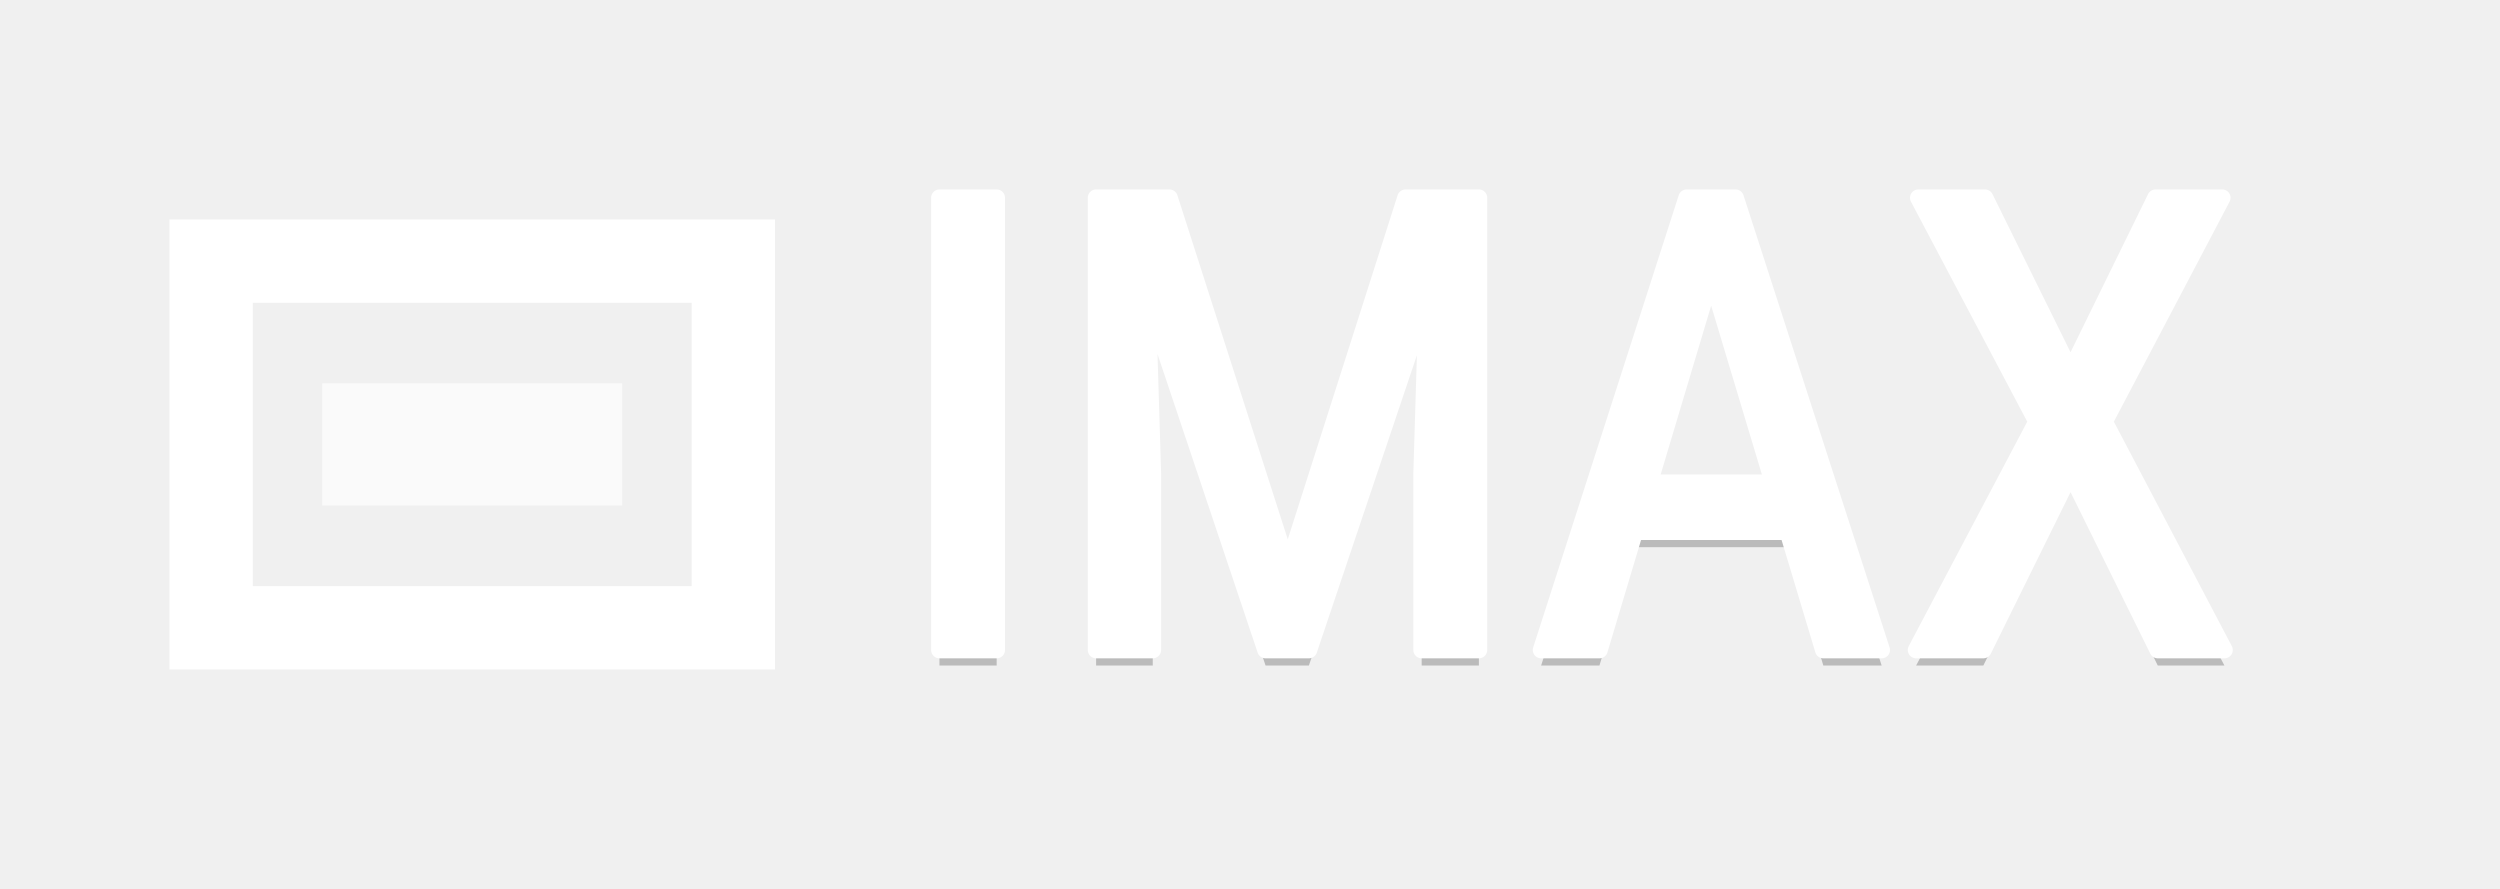
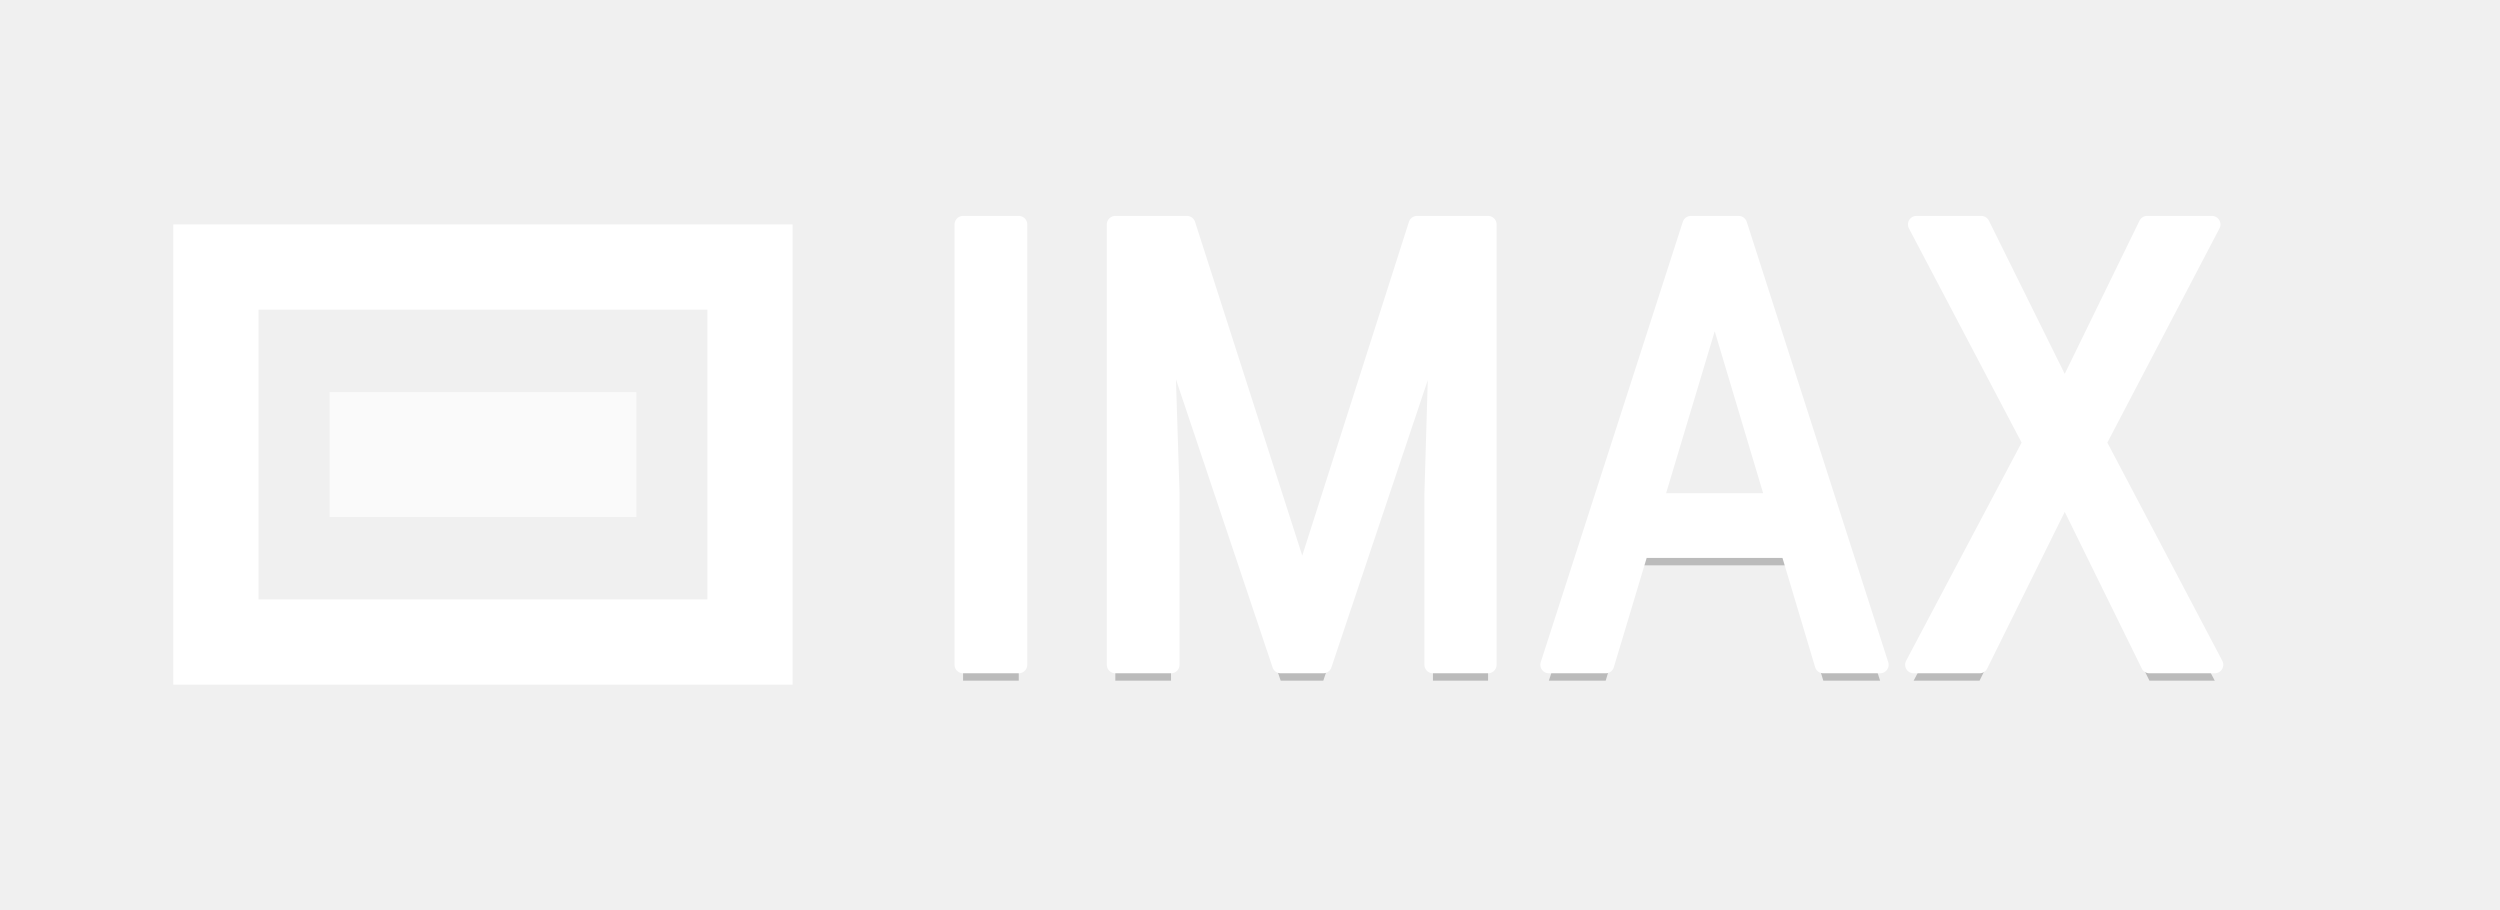
- <svg xmlns="http://www.w3.org/2000/svg" width="45" height="16" viewBox="0 0 45 16" role="img" aria-label="IMAX">
+ <svg xmlns="http://www.w3.org/2000/svg" width="44" height="16" viewBox="0 0 44 16" role="img" aria-label="IMAX">
  <g>
    <path d="M3.8 4.7h9.4v6.6H3.8z" fill="none" stroke="#FFFFFF" stroke-width="1.5" />
    <path d="M5.8 6.9h5.4v2.2H5.8z" fill="#FFFFFF" opacity=".65" />
  </g>
-   <path fill="#000000" opacity=".22" d="M16.91 3.84L17.94 3.84L17.94 11.98L16.91 11.98L16.91 3.84ZM22.78 11.98L20.05 3.84L21.05 3.84L23.18 10.48L25.30 3.84L26.30 3.84L23.56 11.98L22.78 11.98ZM19.73 11.98L19.73 3.84L20.60 3.84L20.75 8.80L20.75 11.98L19.73 11.98ZM25.59 8.80L25.74 3.84L26.62 3.84L26.62 11.98L25.59 11.98L25.59 8.80ZM31.02 3.84L31.01 4.56L28.79 11.98L27.74 11.98L30.36 3.84L31.02 3.84ZM33.87 11.98L32.82 11.98L30.59 4.56L30.58 3.84L31.24 3.84L33.87 11.98ZM28.89 8.97L32.82 8.97L32.82 9.85L28.89 9.85L28.89 8.97ZM34.53 3.84L35.73 3.84L37.27 6.96L38.80 3.84L40.00 3.84L37.88 7.87L40.04 11.98L38.84 11.98L37.27 8.80L35.70 11.98L34.49 11.98L36.66 7.87L34.53 3.84Z" />
-   <path fill="#FFFFFF" stroke="#FFFFFF" stroke-width=".3" stroke-linejoin="round" paint-order="stroke fill" d="M16.91 3.56L17.94 3.56L17.94 11.70L16.91 11.70L16.91 3.56ZM22.78 11.70L20.05 3.56L21.05 3.56L23.18 10.20L25.30 3.56L26.30 3.56L23.56 11.70L22.78 11.70ZM19.73 11.70L19.73 3.56L20.60 3.56L20.75 8.52L20.75 11.70L19.73 11.70ZM25.59 8.52L25.74 3.56L26.62 3.56L26.62 11.70L25.59 11.70L25.59 8.52ZM31.02 3.56L31.01 4.28L28.79 11.70L27.74 11.70L30.36 3.56L31.02 3.56ZM33.87 11.70L32.82 11.70L30.59 4.28L30.58 3.56L31.24 3.56L33.87 11.70ZM28.89 8.69L32.82 8.69L32.82 9.57L28.89 9.57L28.89 8.69ZM34.53 3.56L35.73 3.56L37.27 6.68L38.80 3.56L40.00 3.56L37.88 7.59L40.04 11.70L38.84 11.70L37.27 8.52L35.70 11.70L34.49 11.70L36.66 7.59L34.53 3.56Z" />
+   <path fill="#000000" opacity=".22" d="M16.95 4.23L17.93 4.23L17.93 11.98L16.95 11.98L16.95 4.23ZM22.54 11.98L19.94 4.23L20.89 4.23L22.92 10.55L24.94 4.23L25.89 4.23L23.29 11.98L22.54 11.98ZM19.63 11.98L19.63 4.23L20.46 4.23L20.61 8.96L20.61 11.98L19.63 11.98ZM25.22 8.96L25.36 4.23L26.19 4.23L26.19 11.98L25.22 11.98L25.22 8.96ZM30.39 4.23L30.38 4.92L28.26 11.98L27.26 11.98L29.76 4.23L30.39 4.23ZM33.09 11.98L32.09 11.98L29.98 4.92L29.96 4.23L30.60 4.23L33.09 11.98ZM28.36 9.11L32.09 9.11L32.09 9.95L28.36 9.95L28.36 9.11ZM33.73 4.23L34.87 4.23L36.34 7.20L37.79 4.23L38.93 4.23L36.92 8.07L38.98 11.98L37.83 11.98L36.34 8.95L34.84 11.98L33.68 11.98L35.75 8.07L33.73 4.23Z" />
+   <path fill="#FFFFFF" stroke="#FFFFFF" stroke-width=".3" stroke-linejoin="round" paint-order="stroke fill" d="M16.95 3.95L17.93 3.95L17.93 11.70L16.95 11.70L16.95 3.95ZM22.54 11.70L19.94 3.95L20.89 3.95L22.92 10.27L24.94 3.95L25.89 3.95L23.29 11.70L22.54 11.70ZM19.63 11.70L19.63 3.95L20.46 3.95L20.61 8.68L20.61 11.70L19.63 11.70ZM25.22 8.68L25.36 3.95L26.19 3.95L26.19 11.70L25.22 11.70L25.22 8.68ZM30.39 3.95L30.38 4.64L28.26 11.70L27.26 11.70L29.76 3.95L30.39 3.95ZM33.09 11.70L32.09 11.70L29.98 4.64L29.96 3.95L30.60 3.95L33.09 11.70ZM28.36 8.83L32.09 8.83L32.09 9.67L28.36 9.67L28.36 8.83ZM33.73 3.95L34.87 3.95L36.34 6.92L37.79 3.95L38.93 3.95L36.92 7.79L38.98 11.70L37.83 11.70L36.34 8.67L34.84 11.70L33.68 11.70L35.75 7.79L33.73 3.95Z" />
</svg>
